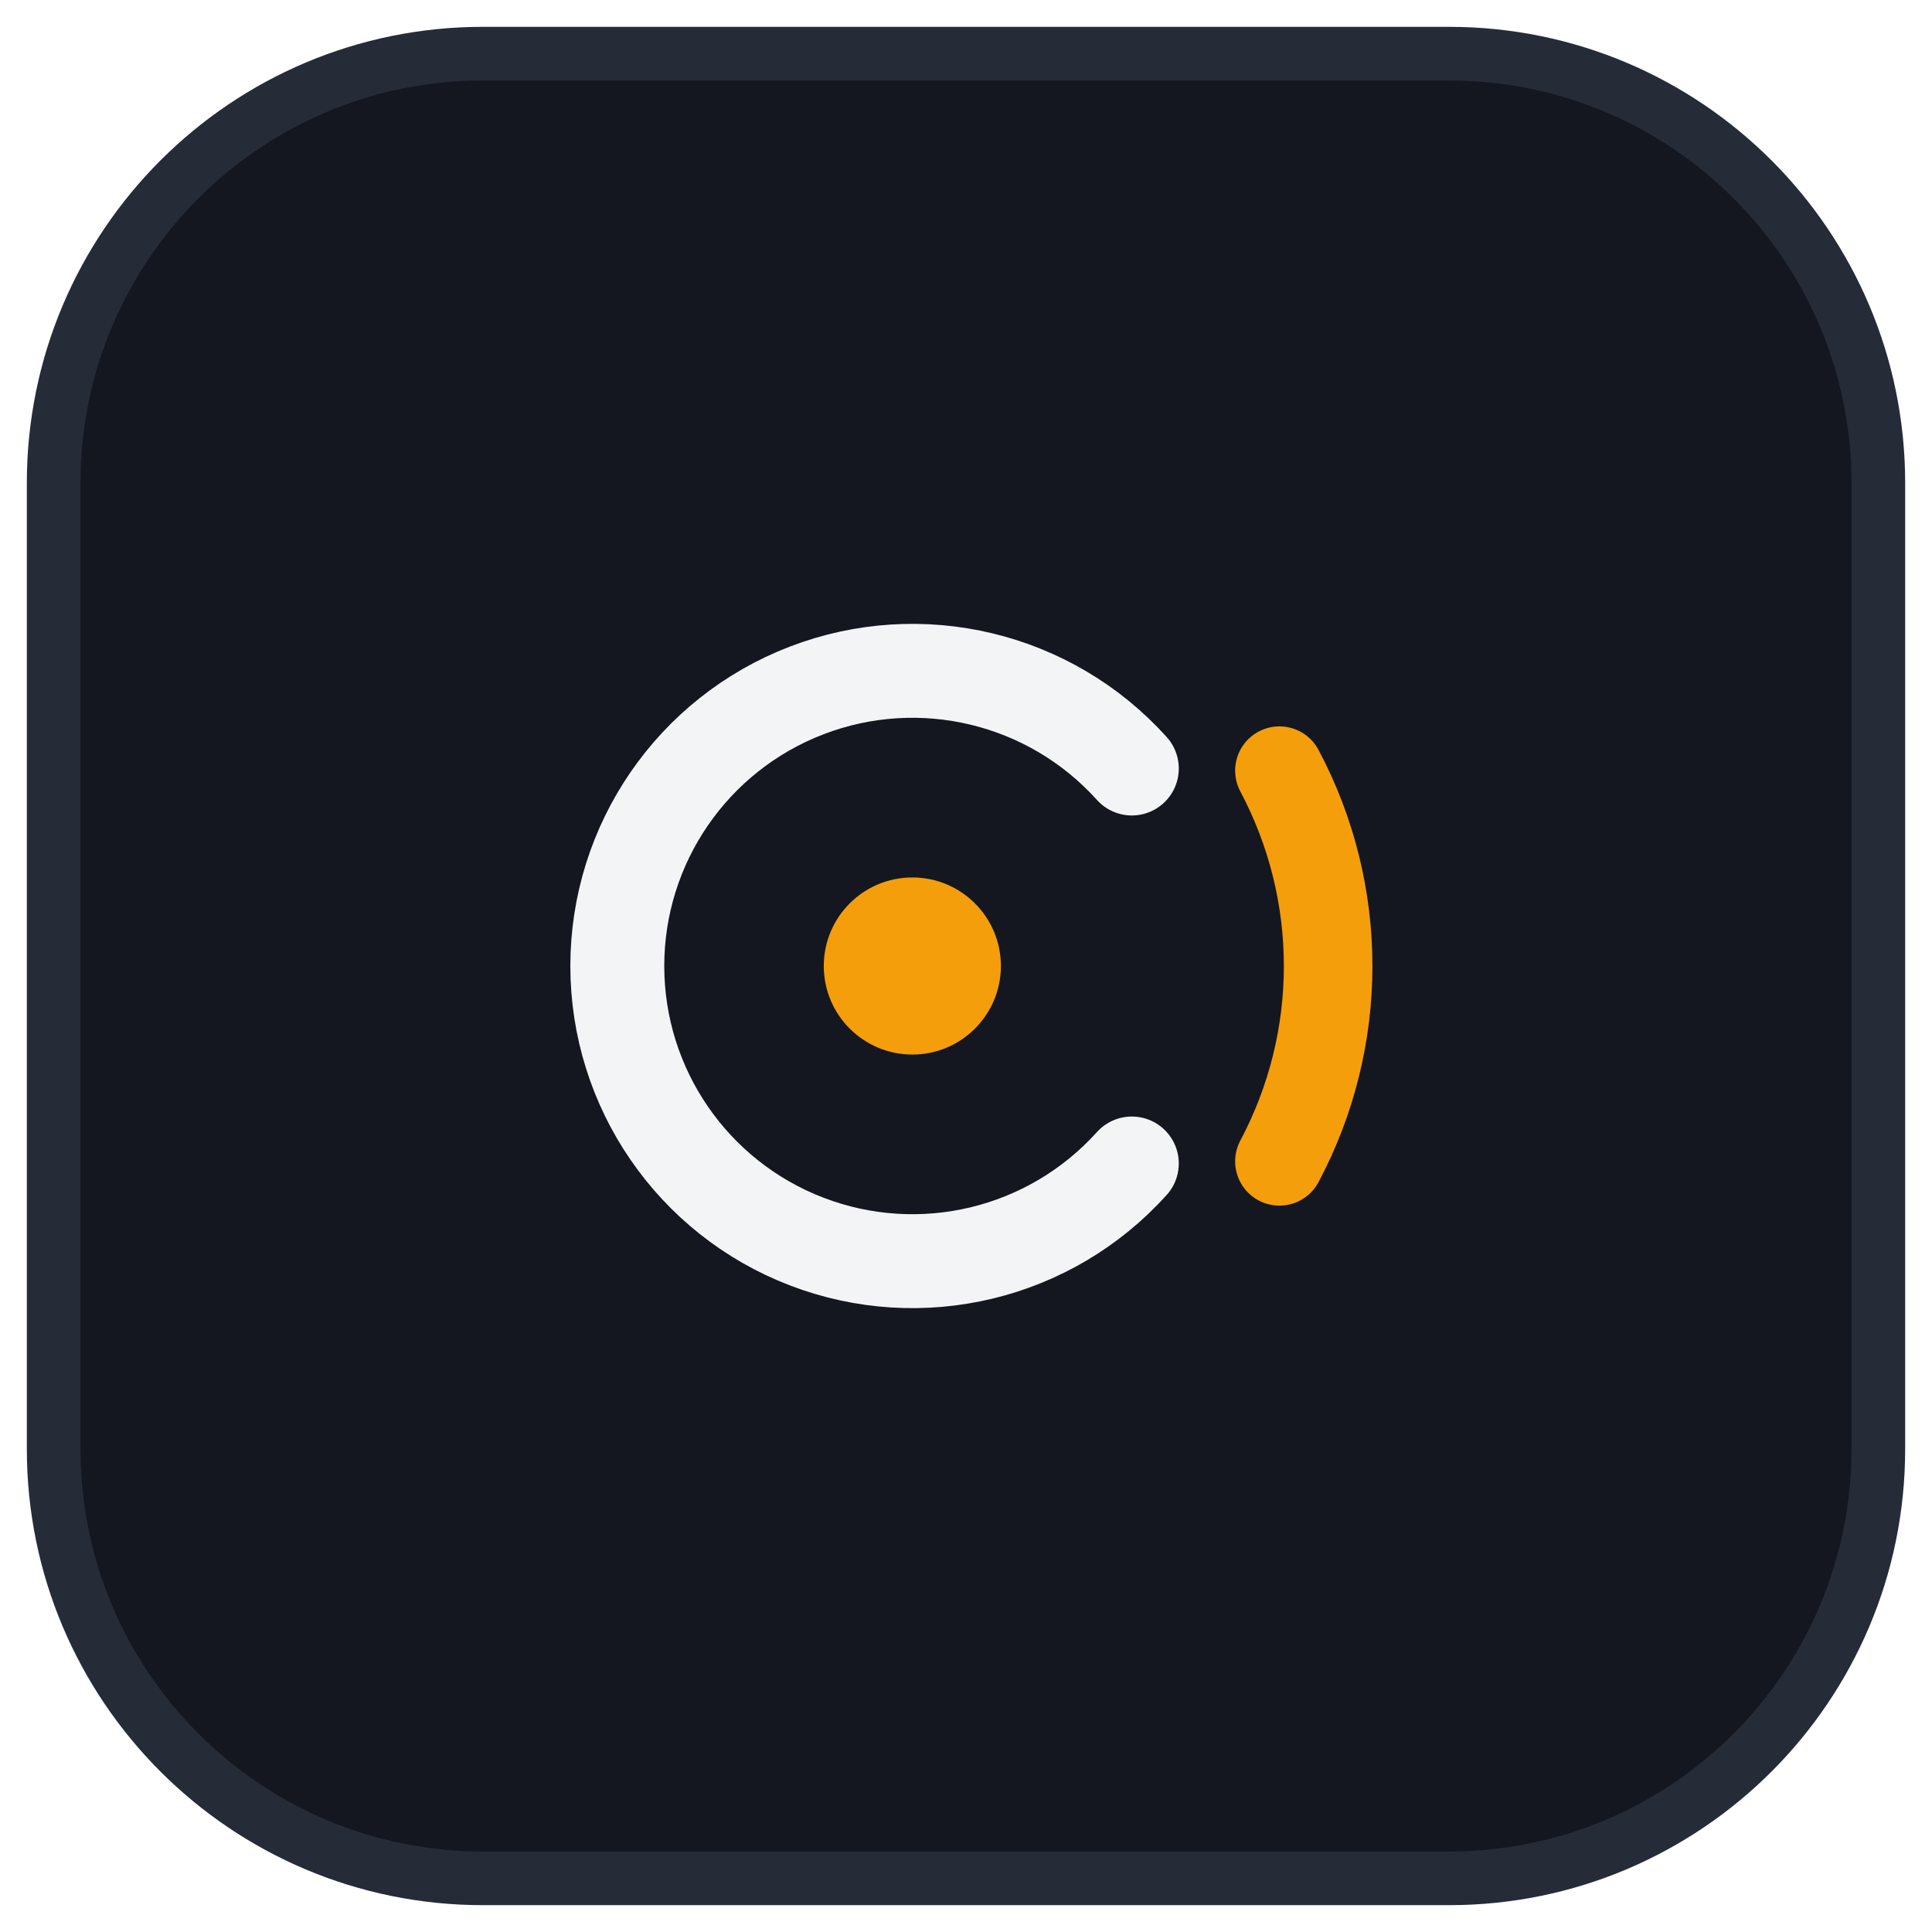
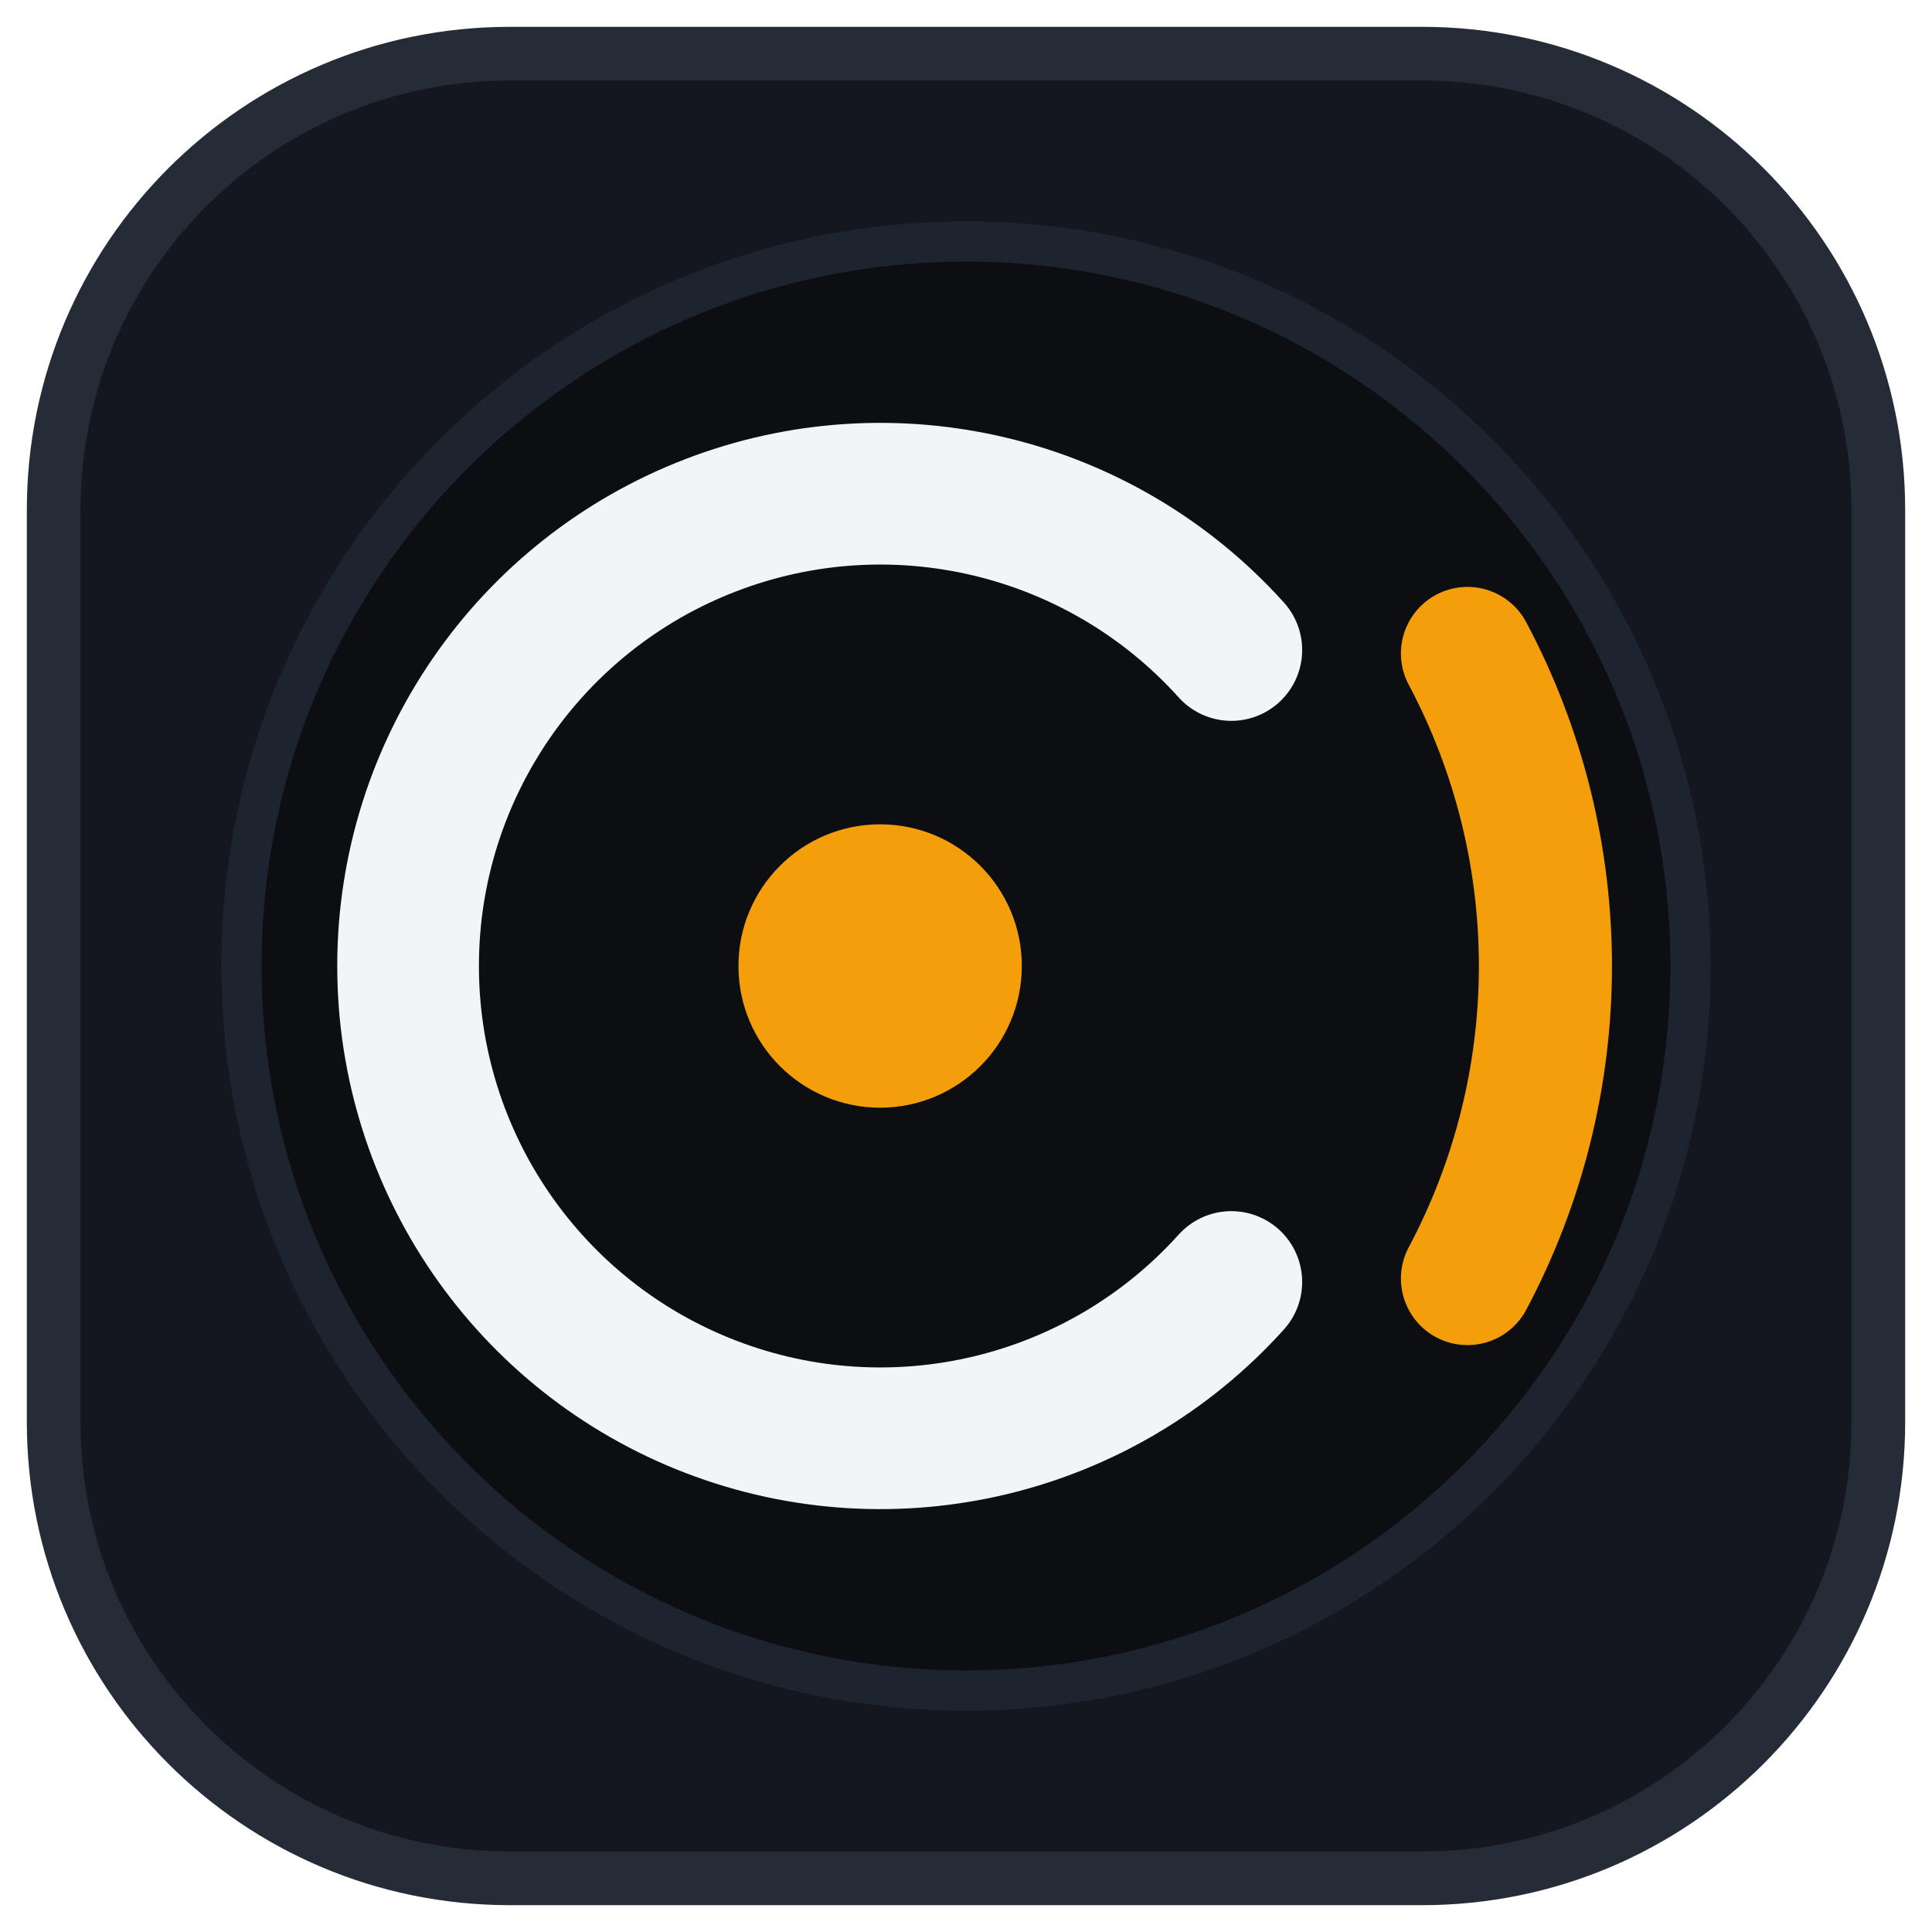
<svg xmlns="http://www.w3.org/2000/svg" viewBox="0 0 36 36" width="72" height="72" fill="none" role="img" aria-label="Cito Transceiver Mark">
-   <rect x="1" y="1" width="34" height="34" rx="8" fill="#14171F" stroke="#262B38" stroke-width="1" />
-   <g transform="translate(9, 9)">
-     <path d="M 12.09 5.32 A 5.50 5.50 0 1 0 12.09 12.68" stroke="#F3F4F6" stroke-width="1.75" stroke-linecap="round" />
+   <rect x="1" y="1" width="34" height="34" rx="8.5" fill="#14171F" stroke="#262B38" stroke-width="1" />
+   <circle cx="18" cy="18" r="13.5" fill="#0C0E12" stroke="#1E2330" stroke-width="0.75" />
+   <g transform="translate(3.6, 3.6) scale(1.6)">
+     <path d="M 12.09 5.32 A 5.50 5.50 0 1 0 12.09 12.68" stroke="#F3F4F6" stroke-width="1.65" stroke-linecap="round" />
    <circle cx="8" cy="9" r="1.65" fill="#F59E0B" />
-     <path d="M 14.84 5.36 A 7.75 7.75 0 0 1 14.84 12.64" stroke="#F59E0B" stroke-width="1.65" stroke-linecap="round" />
+     <path d="M 14.84 5.36 A 7.75 7.75 0 0 1 14.84 12.64" stroke="#F59E0B" stroke-width="1.55" stroke-linecap="round" />
  </g>
</svg>
